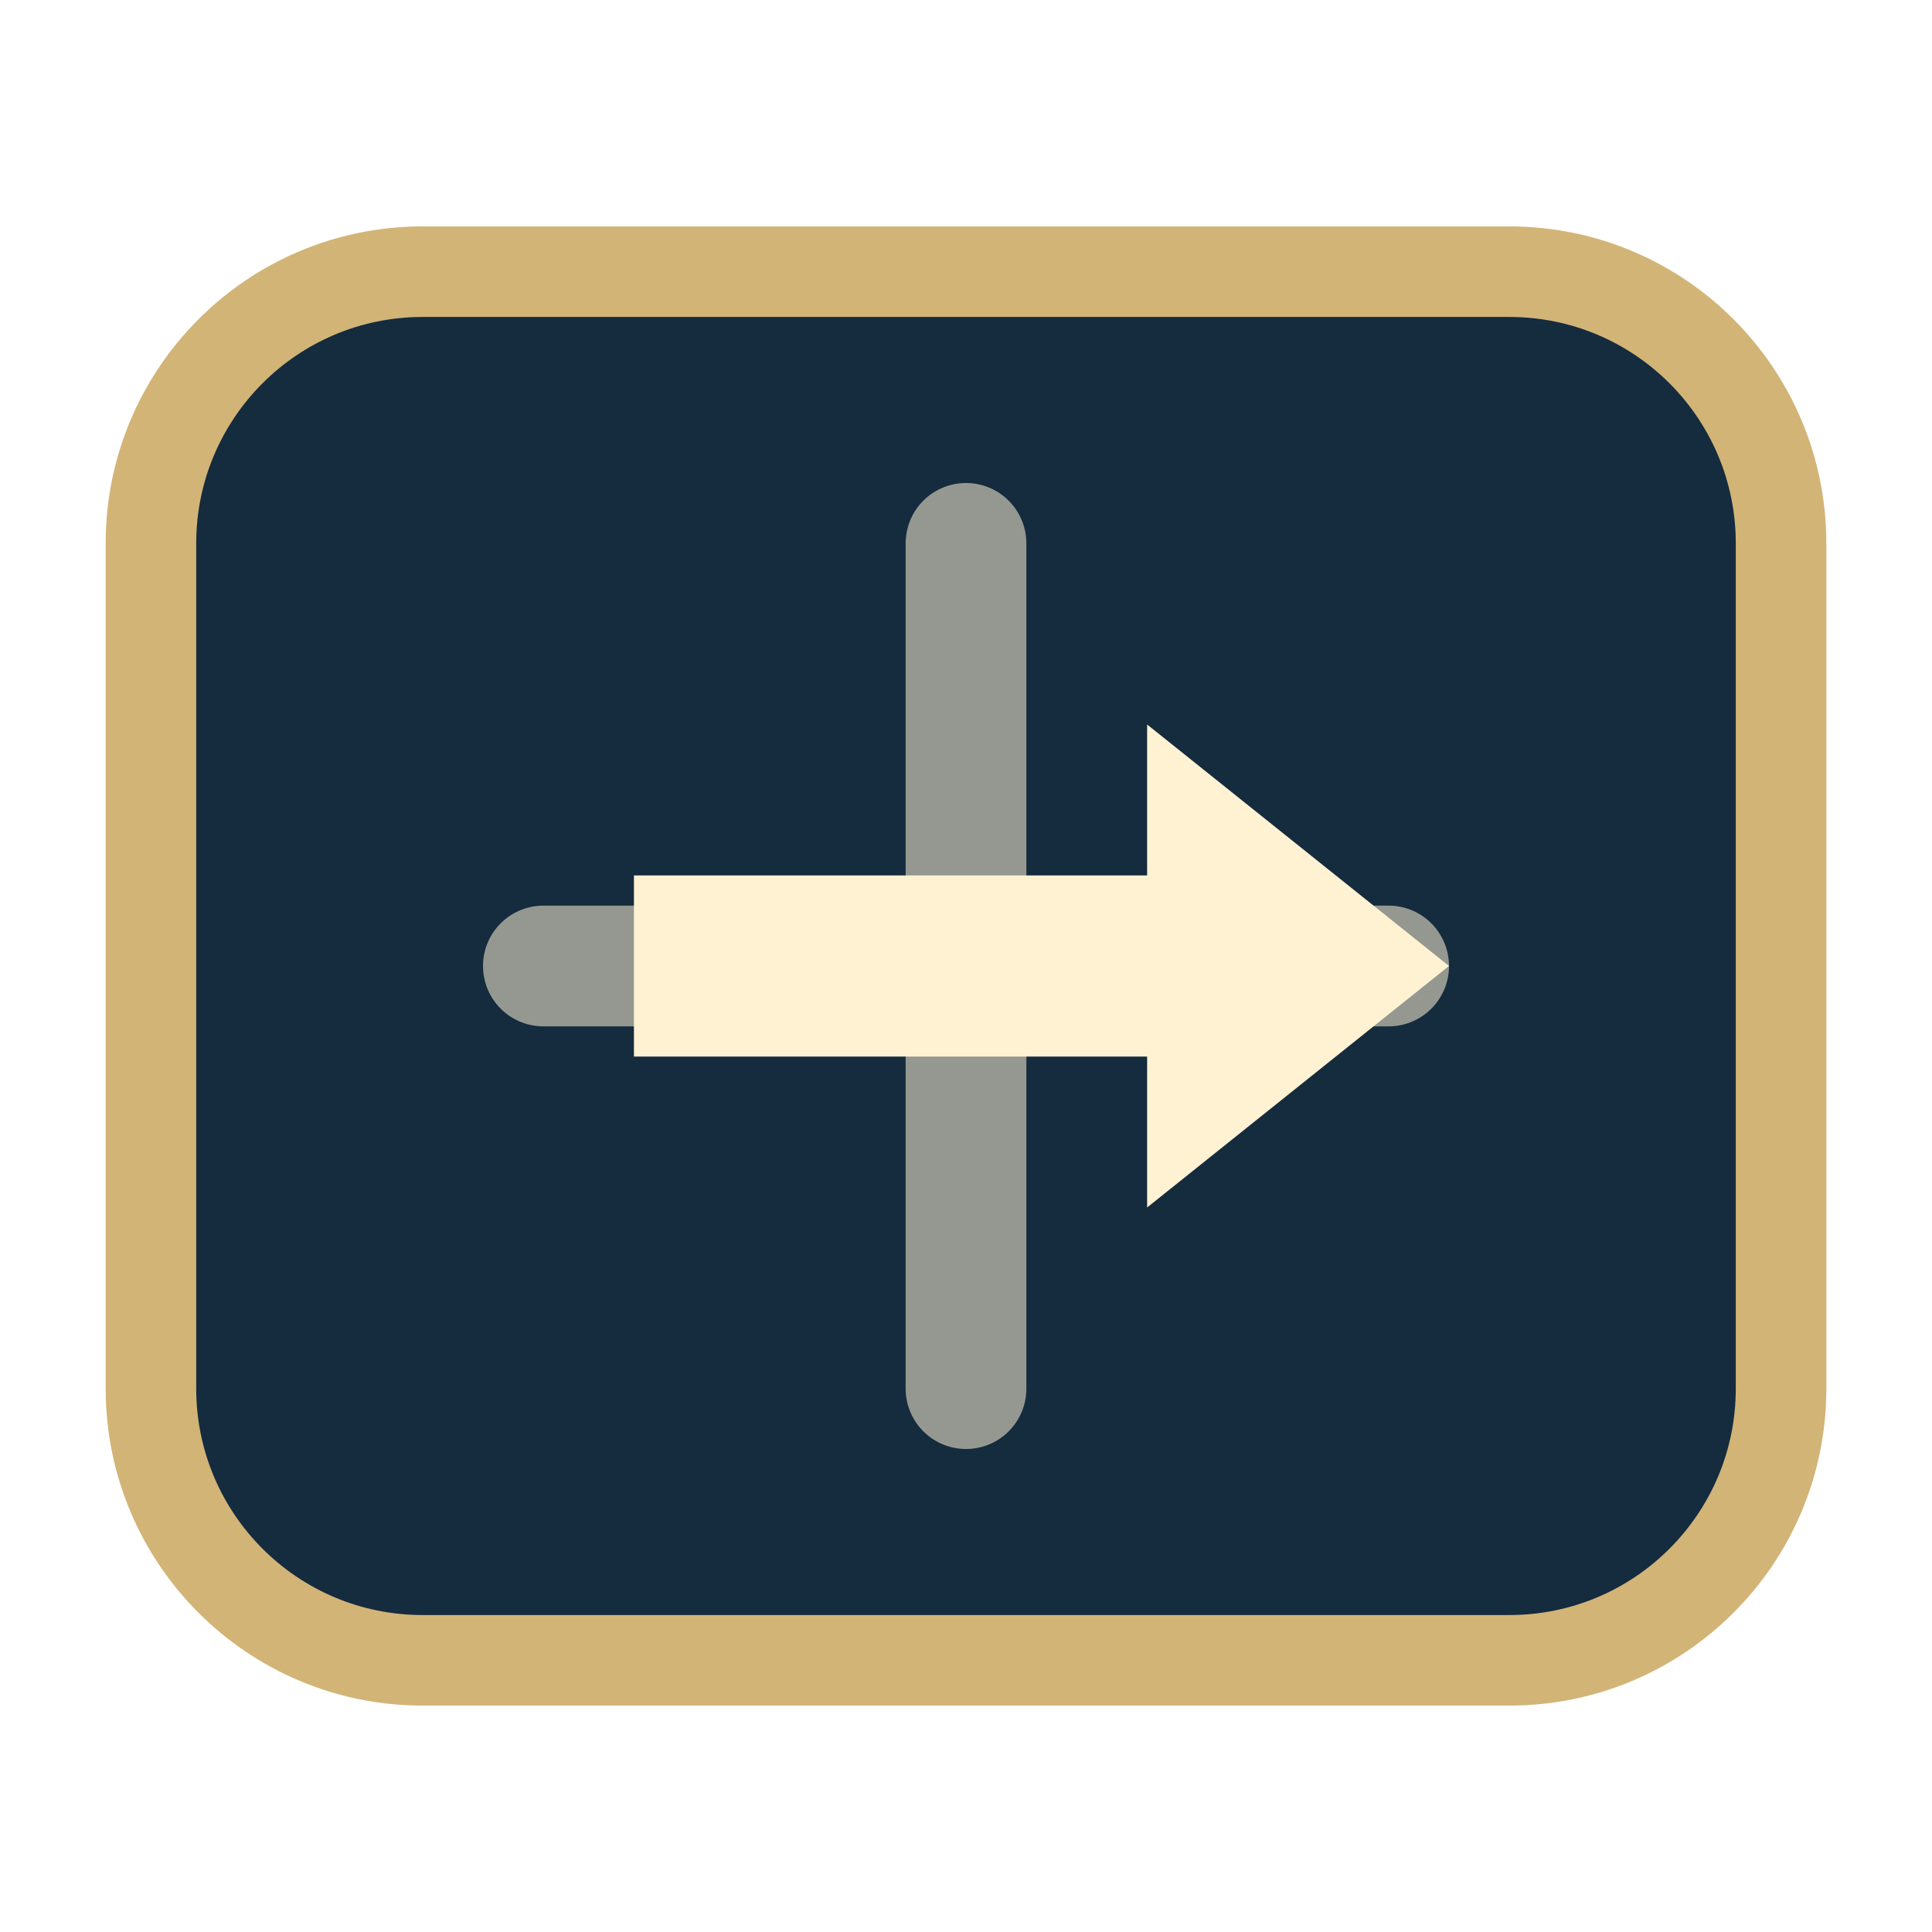
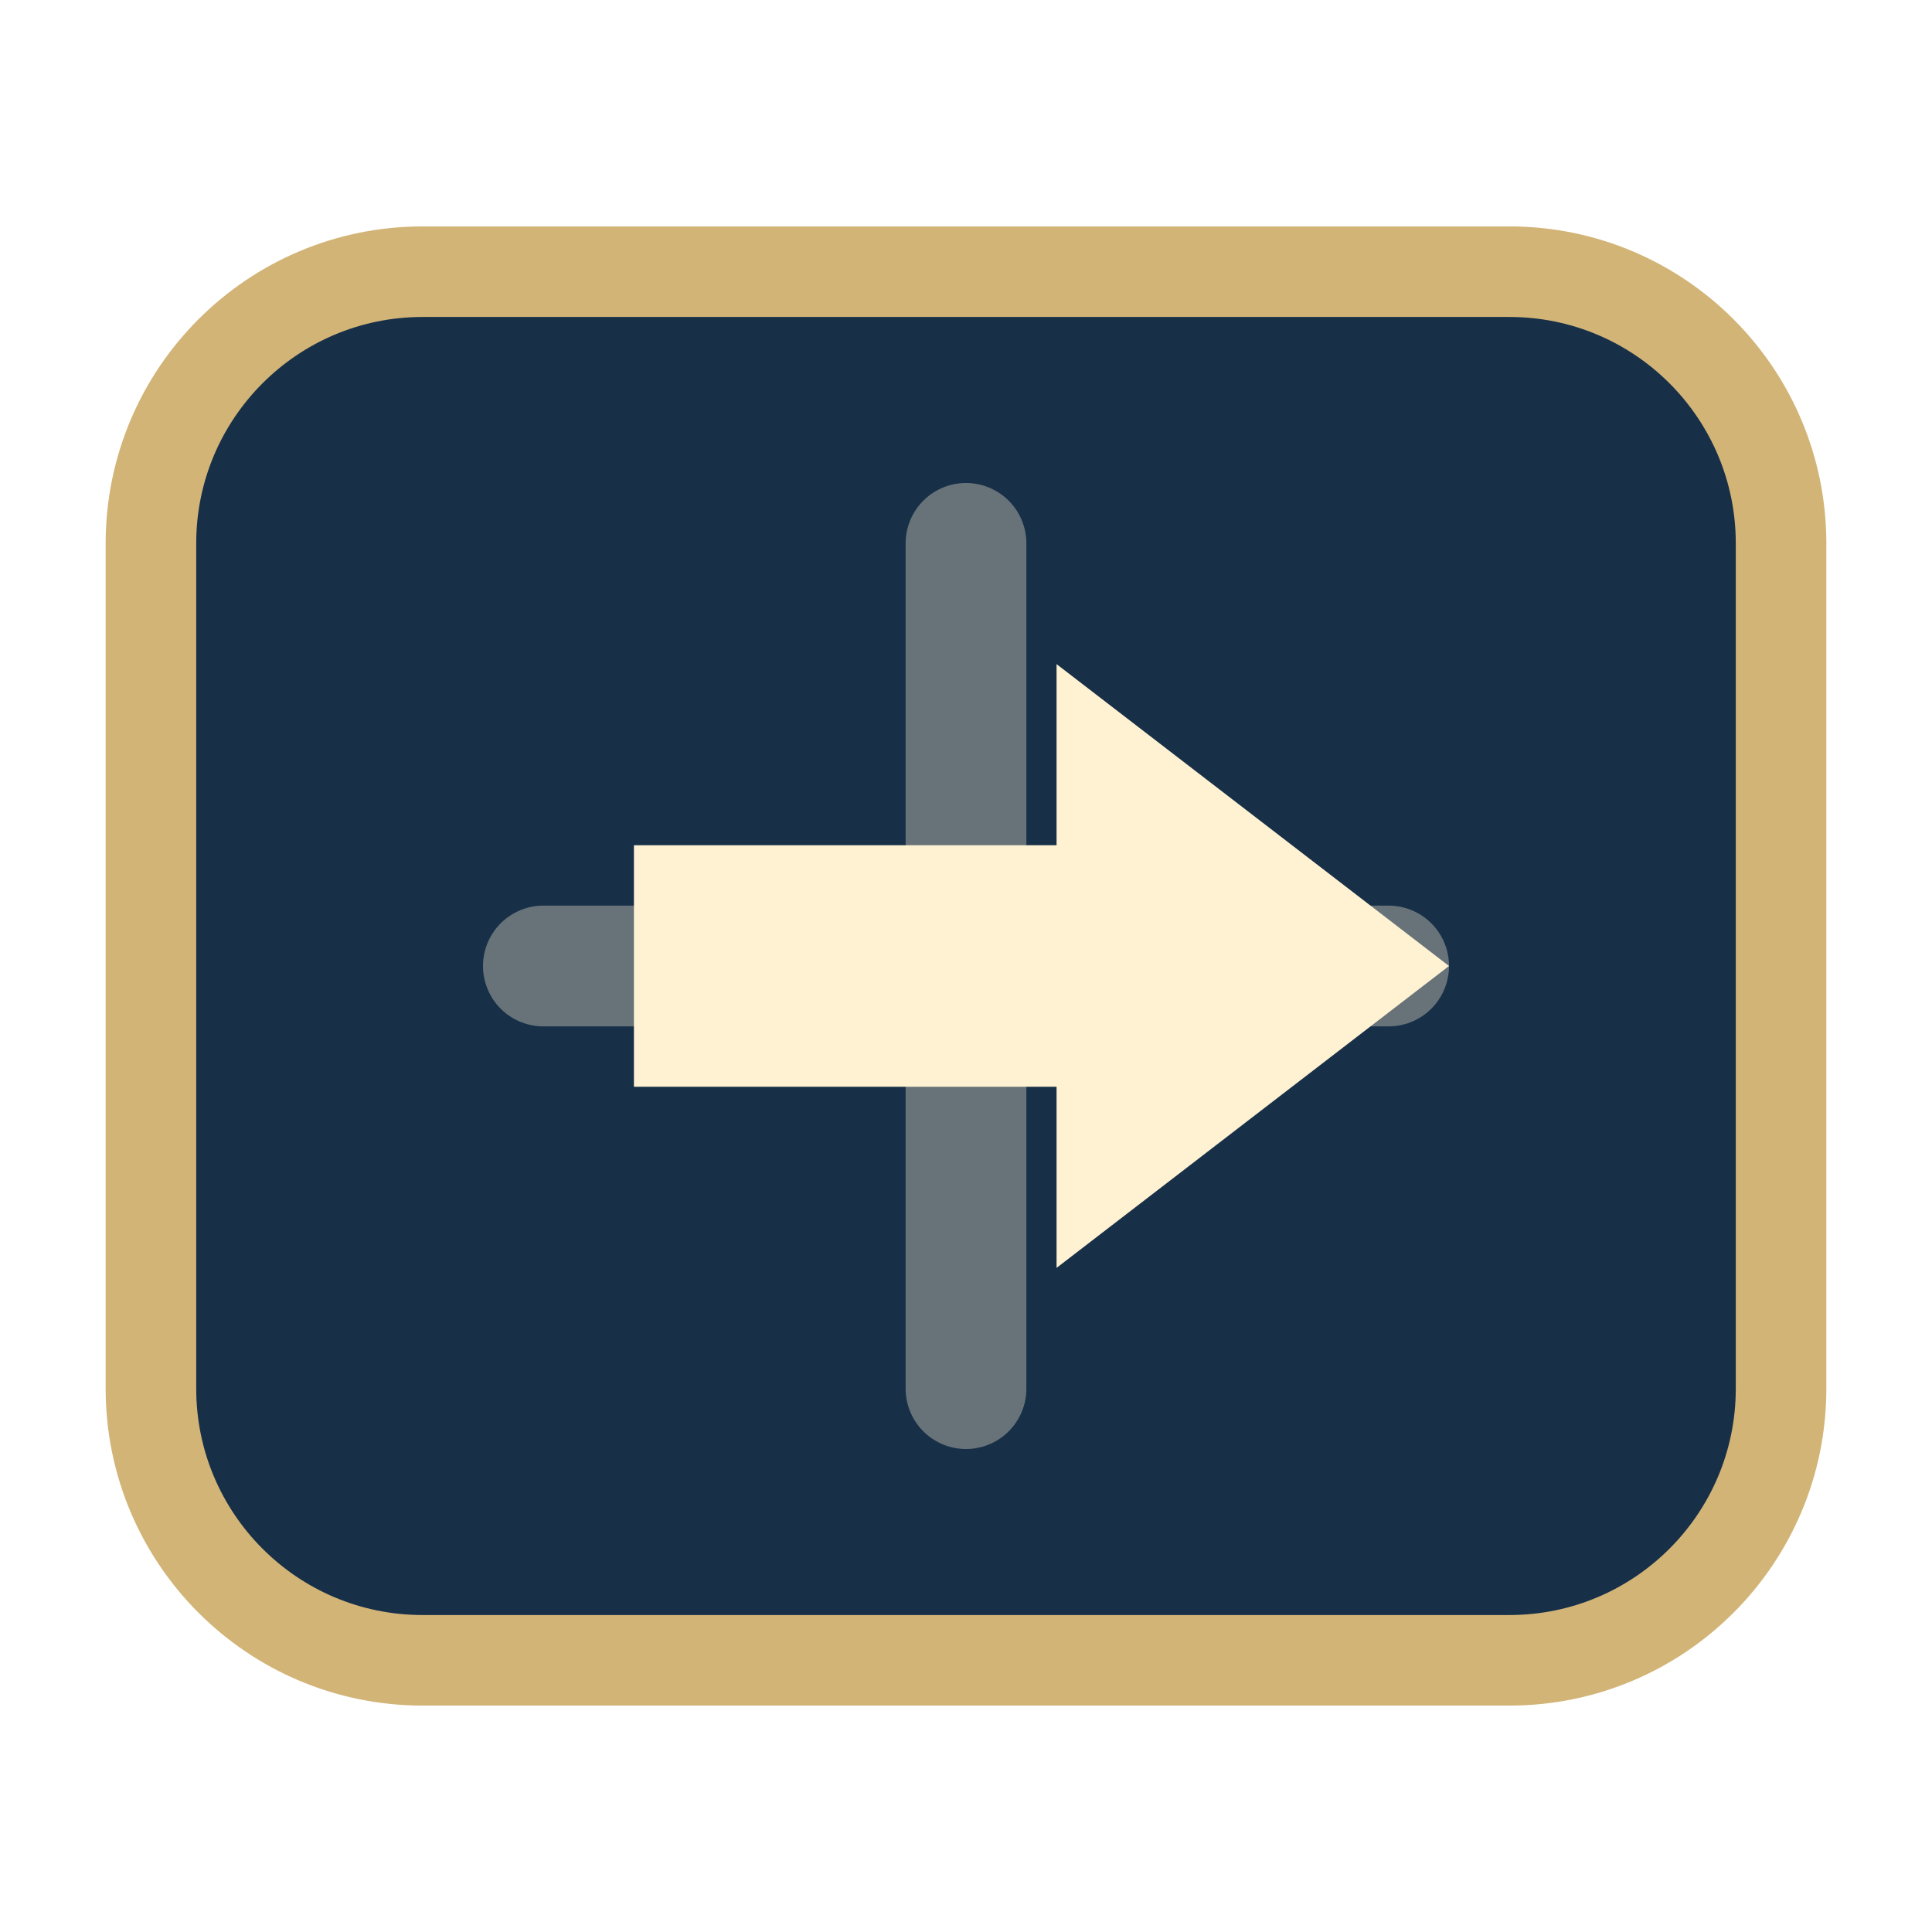
<svg xmlns="http://www.w3.org/2000/svg" viewBox="0 0 64 64" width="64" height="64">
-   <g fill="#152b3e" stroke="#d2b477" stroke-width="3">
-     <rect x="5" y="9" width="54" height="46" rx="9" />
-   </g>
-   <g fill="none" stroke="#fff2d3" stroke-width="4" stroke-linecap="round" stroke-linejoin="round" opacity="0.55">
+   <rect x="5" y="9" width="54" height="46" rx="9" fill="#173048" stroke="#d2b477" stroke-width="3" />
+   <g fill="none" stroke="#fff2d3" stroke-width="4" stroke-linecap="round" stroke-linejoin="round" opacity="0.35">
    <path d="M32 18V46" />
    <path d="M18 32H46" />
  </g>
-   <path d="M48 32L38 40V35H21V29H38V24Z" fill="#fff2d3" />
+   <path d="M48 32L35 42V36H21V28H35V22Z" fill="#fff2d3" />
</svg>
